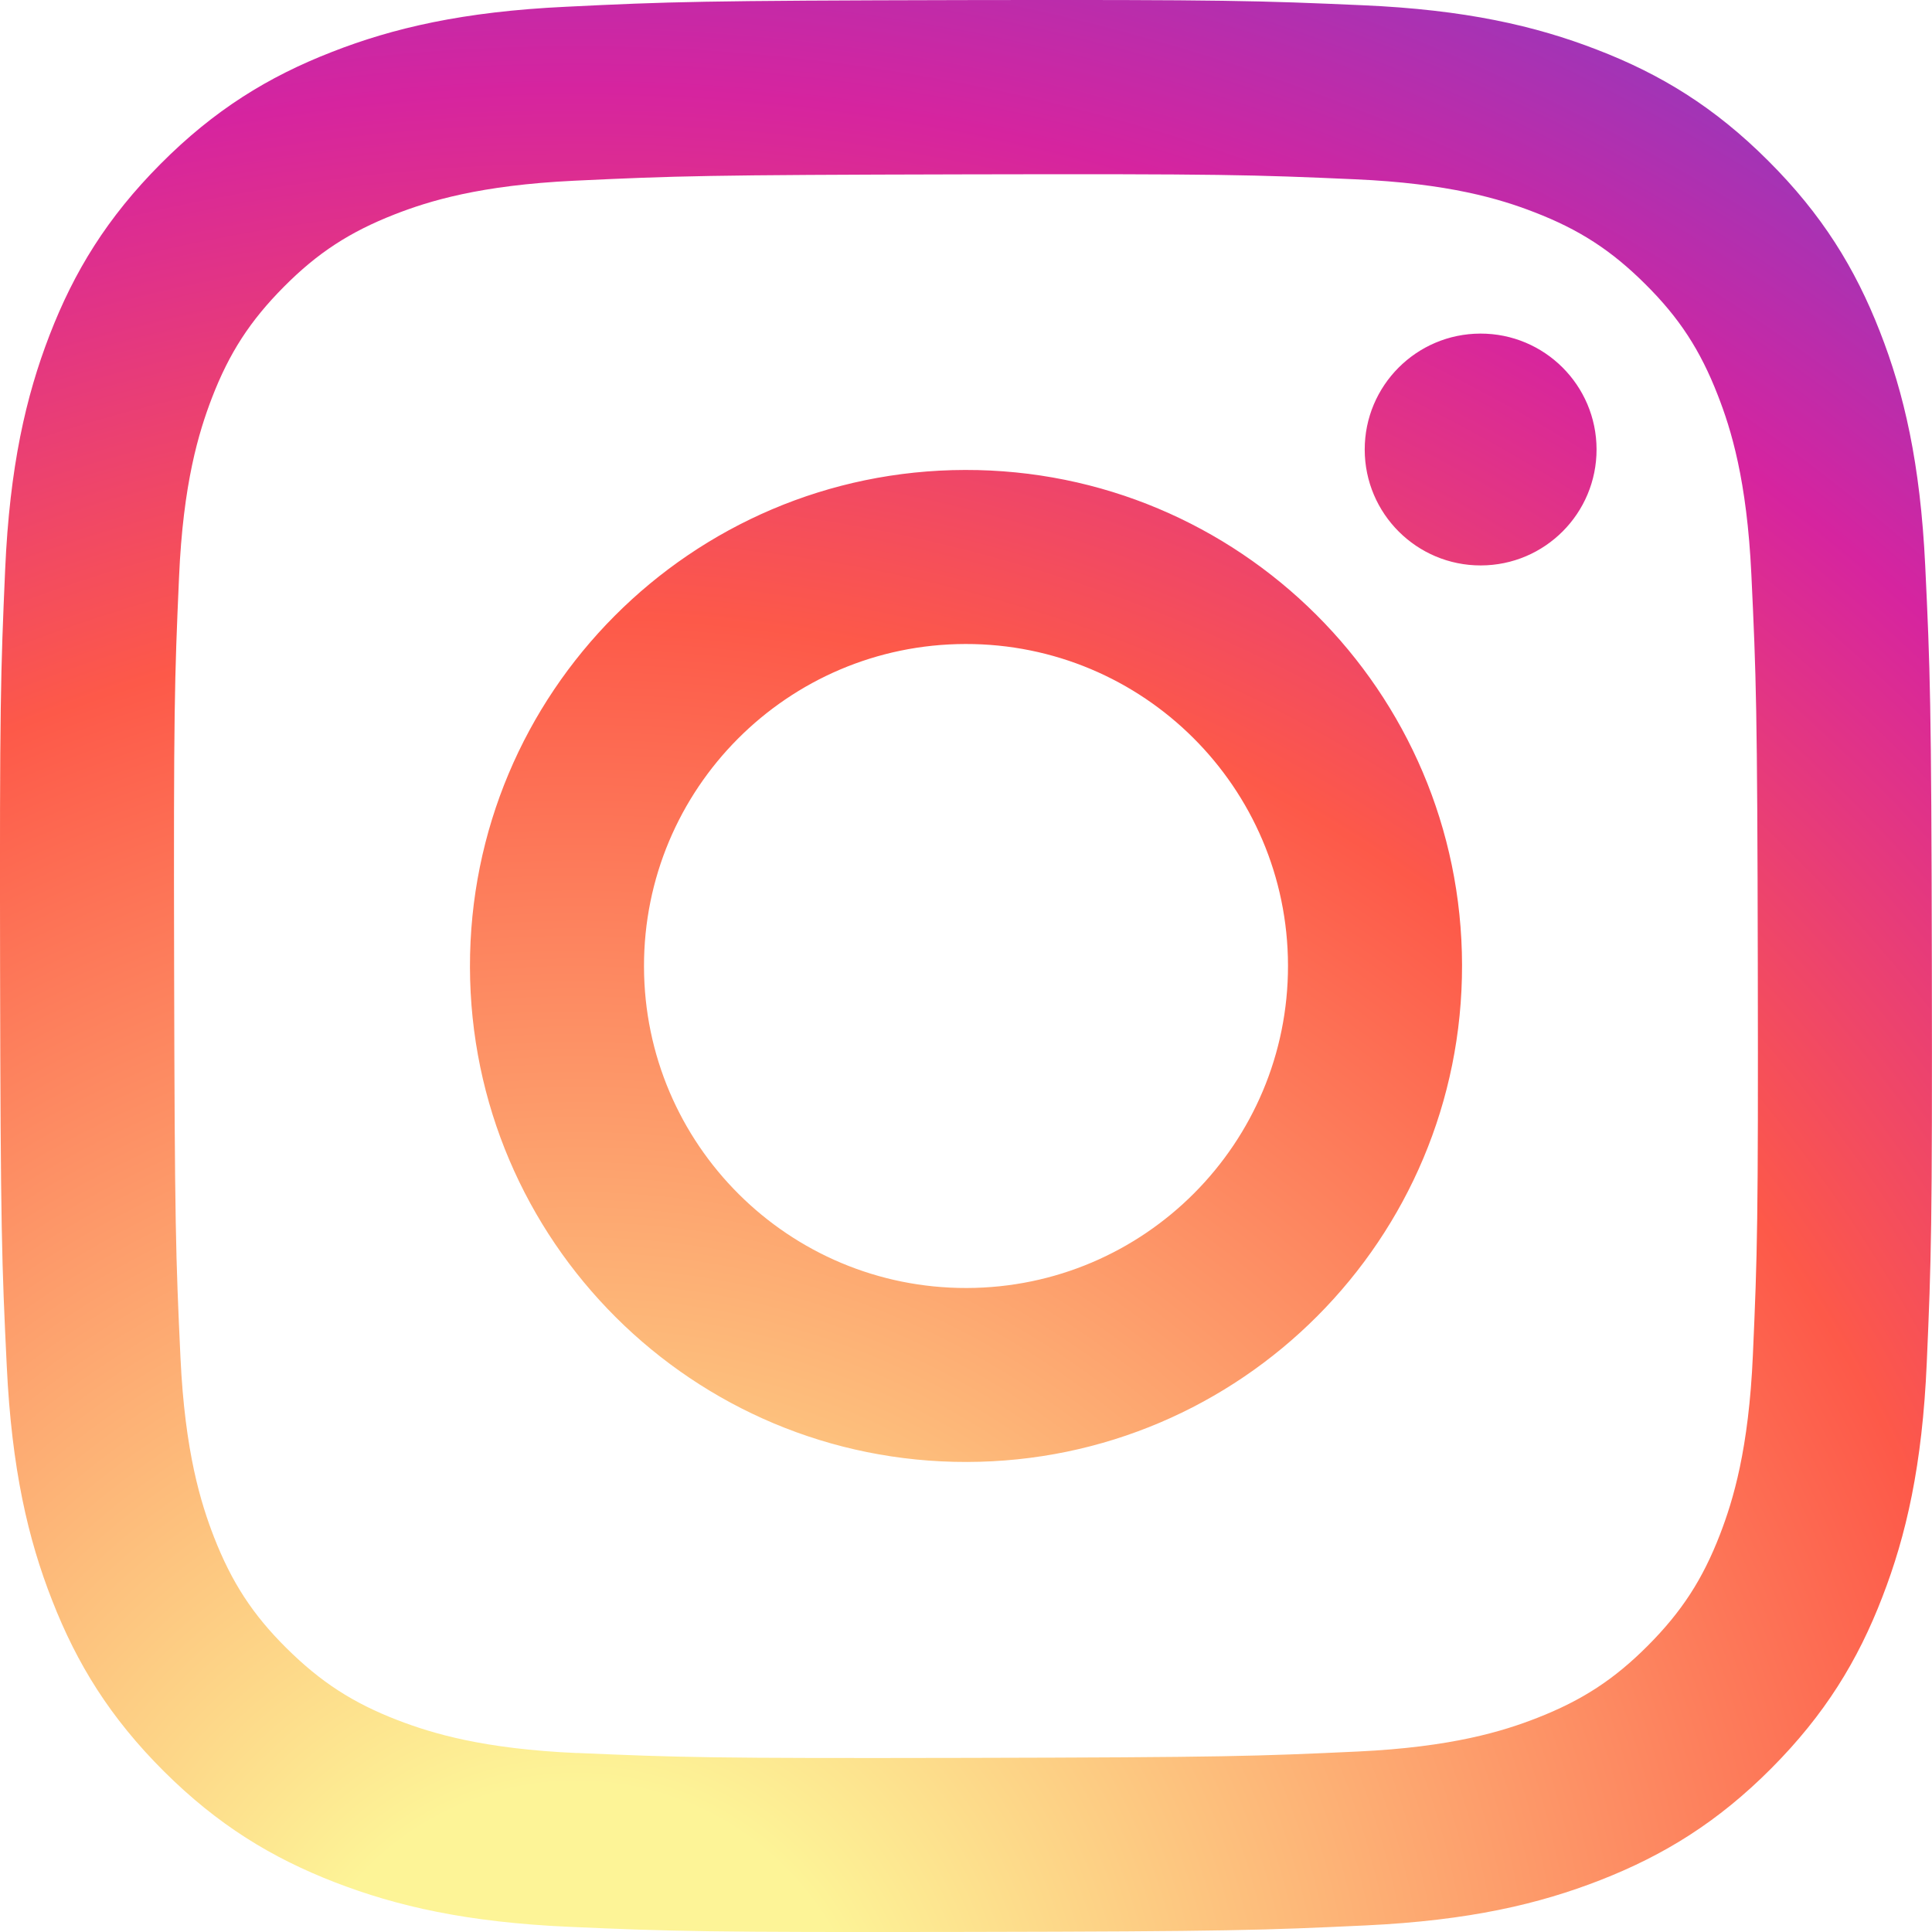
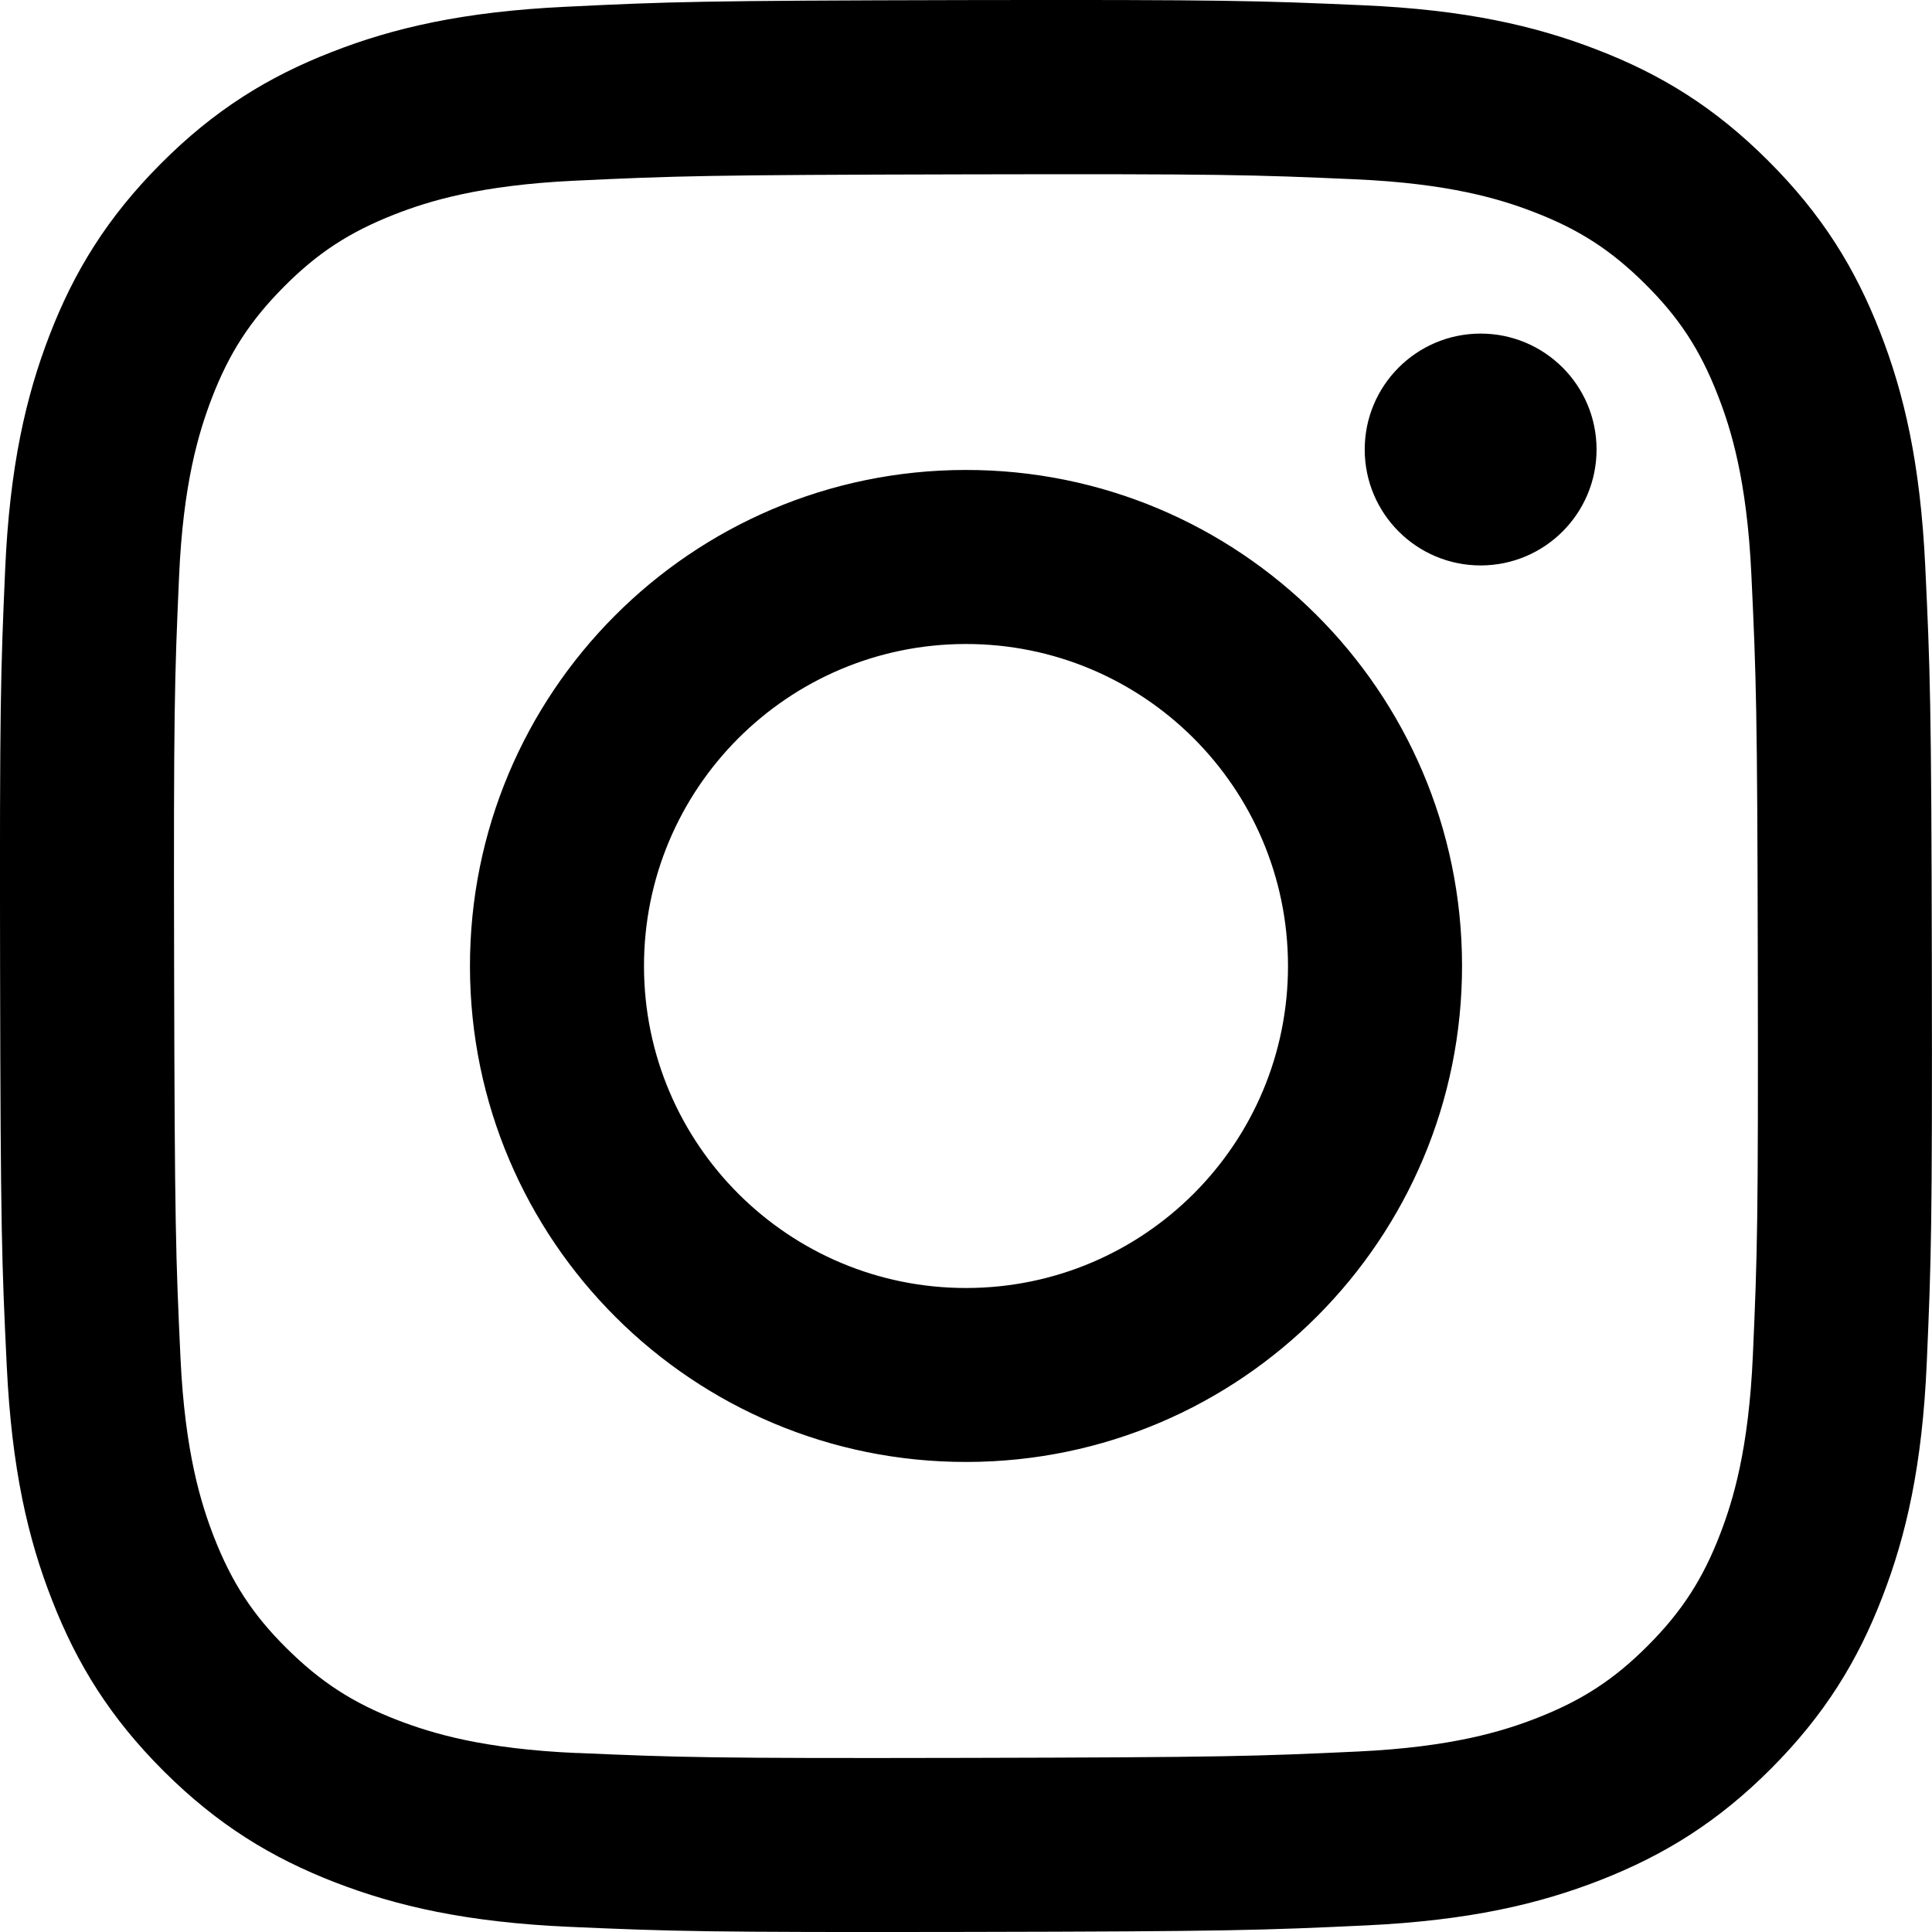
<svg xmlns="http://www.w3.org/2000/svg" role="img" viewBox="0 0 24 24">
-   <defs>
-     <radialGradient id="ig" cx="30%" cy="107%" r="150%">
-       <stop offset="0%" stop-color="#fdf497" />
-       <stop offset="10%" stop-color="#fdf497" />
-       <stop offset="50%" stop-color="#fd5949" />
-       <stop offset="68%" stop-color="#d6249f" />
-       <stop offset="100%" stop-color="#285AEB" />
-     </radialGradient>
-   </defs>
-   <path fill="url(#ig)" d="M7.03.084c-1.277.06-2.149.264-2.911.563-.789.307-1.458.72-2.123 1.388-.665.668-1.075 1.337-1.38 2.127-.295.764-.496 1.637-.552 2.914-.056 1.278-.069 1.688-.063 4.947.006 3.259.021 3.667.083 4.947.061 1.276.264 2.148.564 2.911.308.789.72 1.457 1.388 2.123.668.665 1.337 1.074 2.128 1.38.763.295 1.636.496 2.913.552 1.277.056 1.688.069 4.946.063 3.258-.006 3.668-.021 4.948-.081 1.28-.061 2.147-.265 2.91-.563.789-.309 1.458-.72 2.123-1.388.665-.668 1.075-1.338 1.379-2.128.296-.763.497-1.636.552-2.912.056-1.281.069-1.69.063-4.948-.006-3.258-.021-3.667-.082-4.947-.061-1.28-.264-2.149-.563-2.912-.308-.789-.72-1.457-1.388-2.123C21.298 1.33 20.628.921 19.838.617 19.074.321 18.202.12 16.924.065 15.647.009 15.236-.005 11.977.001 8.718.008 8.31.021 7.03.084m.14 21.693c-1.17-.051-1.805-.245-2.229-.408-.561-.216-.96-.477-1.382-.895-.422-.418-.681-.819-.9-1.378-.164-.423-.362-1.058-.417-2.228-.059-1.264-.072-1.644-.079-4.848-.007-3.204.005-3.583.061-4.848.05-1.169.246-1.805.408-2.228.216-.561.476-.96.895-1.382.419-.422.818-.681 1.378-.9.423-.165 1.058-.361 2.227-.417 1.266-.06 1.645-.072 4.848-.079 3.203-.007 3.583.005 4.849.061 1.169.051 1.805.244 2.228.408.561.216.96.475 1.382.895.422.419.682.818.9 1.379.165.422.362 1.056.417 2.226.06 1.266.074 1.645.08 4.848.006 3.203-.005 3.583-.061 4.848-.051 1.17-.245 1.806-.408 2.229-.216.56-.476.96-.895 1.381-.419.421-.818.681-1.378.9-.422.165-1.058.362-2.226.417-1.266.059-1.645.072-4.849.079-3.204.007-3.583-.006-4.848-.061M16.953 5.586A1.44 1.44 0 1 0 18.39 4.144a1.44 1.44 0 0 0-1.437 1.442M5.838 12.012c.007 3.403 2.771 6.156 6.173 6.149 3.403-.006 6.157-2.77 6.151-6.173-.006-3.403-2.771-6.157-6.174-6.15-3.403.007-6.156 2.771-6.15 6.174M8 12.008a4 4 0 1 1 4.008 3.992A4 4 0 0 1 8 12.008" />
+   <path d="M7.03.084c-1.277.06-2.149.264-2.911.563-.789.307-1.458.72-2.123 1.388-.665.668-1.075 1.337-1.38 2.127-.295.764-.496 1.637-.552 2.914-.056 1.278-.069 1.688-.063 4.947.006 3.259.021 3.667.083 4.947.061 1.276.264 2.148.564 2.911.308.789.72 1.457 1.388 2.123.668.665 1.337 1.074 2.128 1.38.763.295 1.636.496 2.913.552 1.277.056 1.688.069 4.946.063 3.258-.006 3.668-.021 4.948-.081 1.28-.061 2.147-.265 2.91-.563.789-.309 1.458-.72 2.123-1.388.665-.668 1.075-1.338 1.379-2.128.296-.763.497-1.636.552-2.912.056-1.281.069-1.69.063-4.948-.006-3.258-.021-3.667-.082-4.947-.061-1.28-.264-2.149-.563-2.912-.308-.789-.72-1.457-1.388-2.123C21.298 1.33 20.628.921 19.838.617 19.074.321 18.202.12 16.924.065 15.647.009 15.236-.005 11.977.001 8.718.008 8.31.021 7.03.084m.14 21.693c-1.17-.051-1.805-.245-2.229-.408-.561-.216-.96-.477-1.382-.895-.422-.418-.681-.819-.9-1.378-.164-.423-.362-1.058-.417-2.228-.059-1.264-.072-1.644-.079-4.848-.007-3.204.005-3.583.061-4.848.05-1.169.246-1.805.408-2.228.216-.561.476-.96.895-1.382.419-.422.818-.681 1.378-.9.423-.165 1.058-.361 2.227-.417 1.266-.06 1.645-.072 4.848-.079 3.203-.007 3.583.005 4.849.061 1.169.051 1.805.244 2.228.408.561.216.96.475 1.382.895.422.419.682.818.9 1.379.165.422.362 1.056.417 2.226.06 1.266.074 1.645.08 4.848.006 3.203-.005 3.583-.061 4.848-.051 1.17-.245 1.806-.408 2.229-.216.56-.476.96-.895 1.381-.419.421-.818.681-1.378.9-.422.165-1.058.362-2.226.417-1.266.059-1.645.072-4.849.079-3.204.007-3.583-.006-4.848-.061M16.953 5.586A1.44 1.44 0 1 0 18.39 4.144a1.44 1.44 0 0 0-1.437 1.442M5.838 12.012c.007 3.403 2.771 6.156 6.173 6.149 3.403-.006 6.157-2.77 6.151-6.173-.006-3.403-2.771-6.157-6.174-6.15-3.403.007-6.156 2.771-6.15 6.174M8 12.008a4 4 0 1 1 4.008 3.992A4 4 0 0 1 8 12.008" />
</svg>
